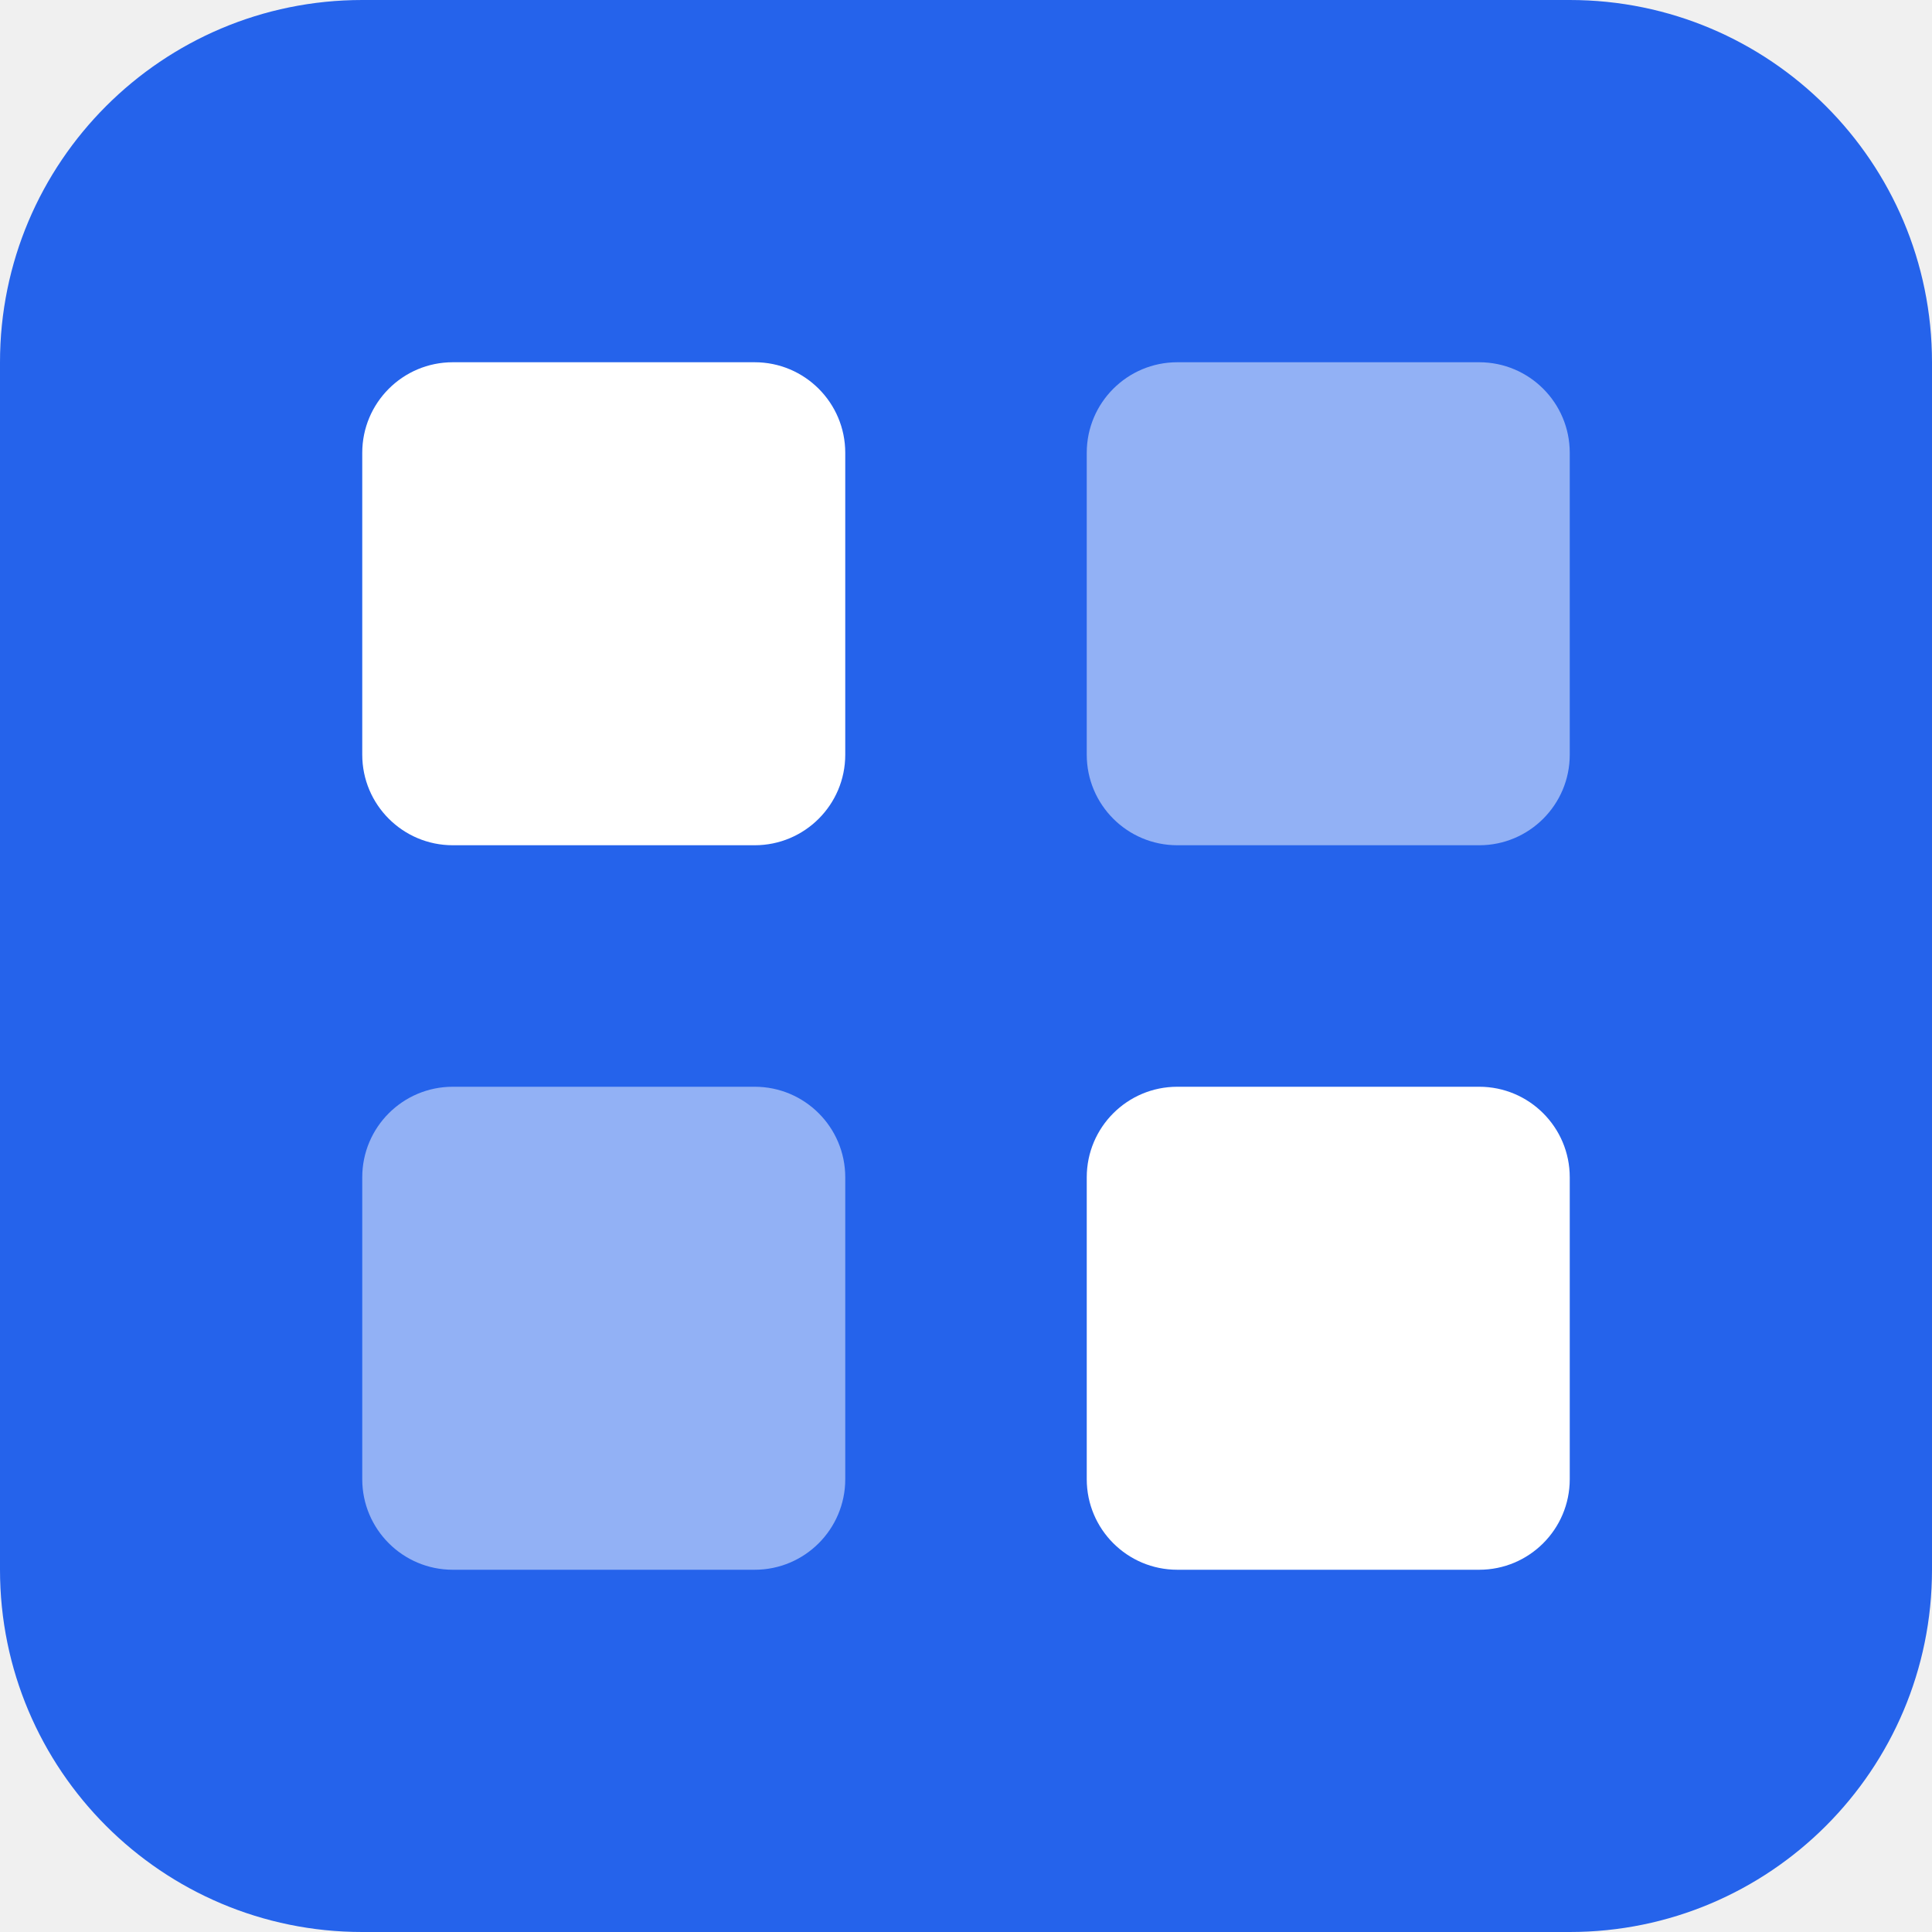
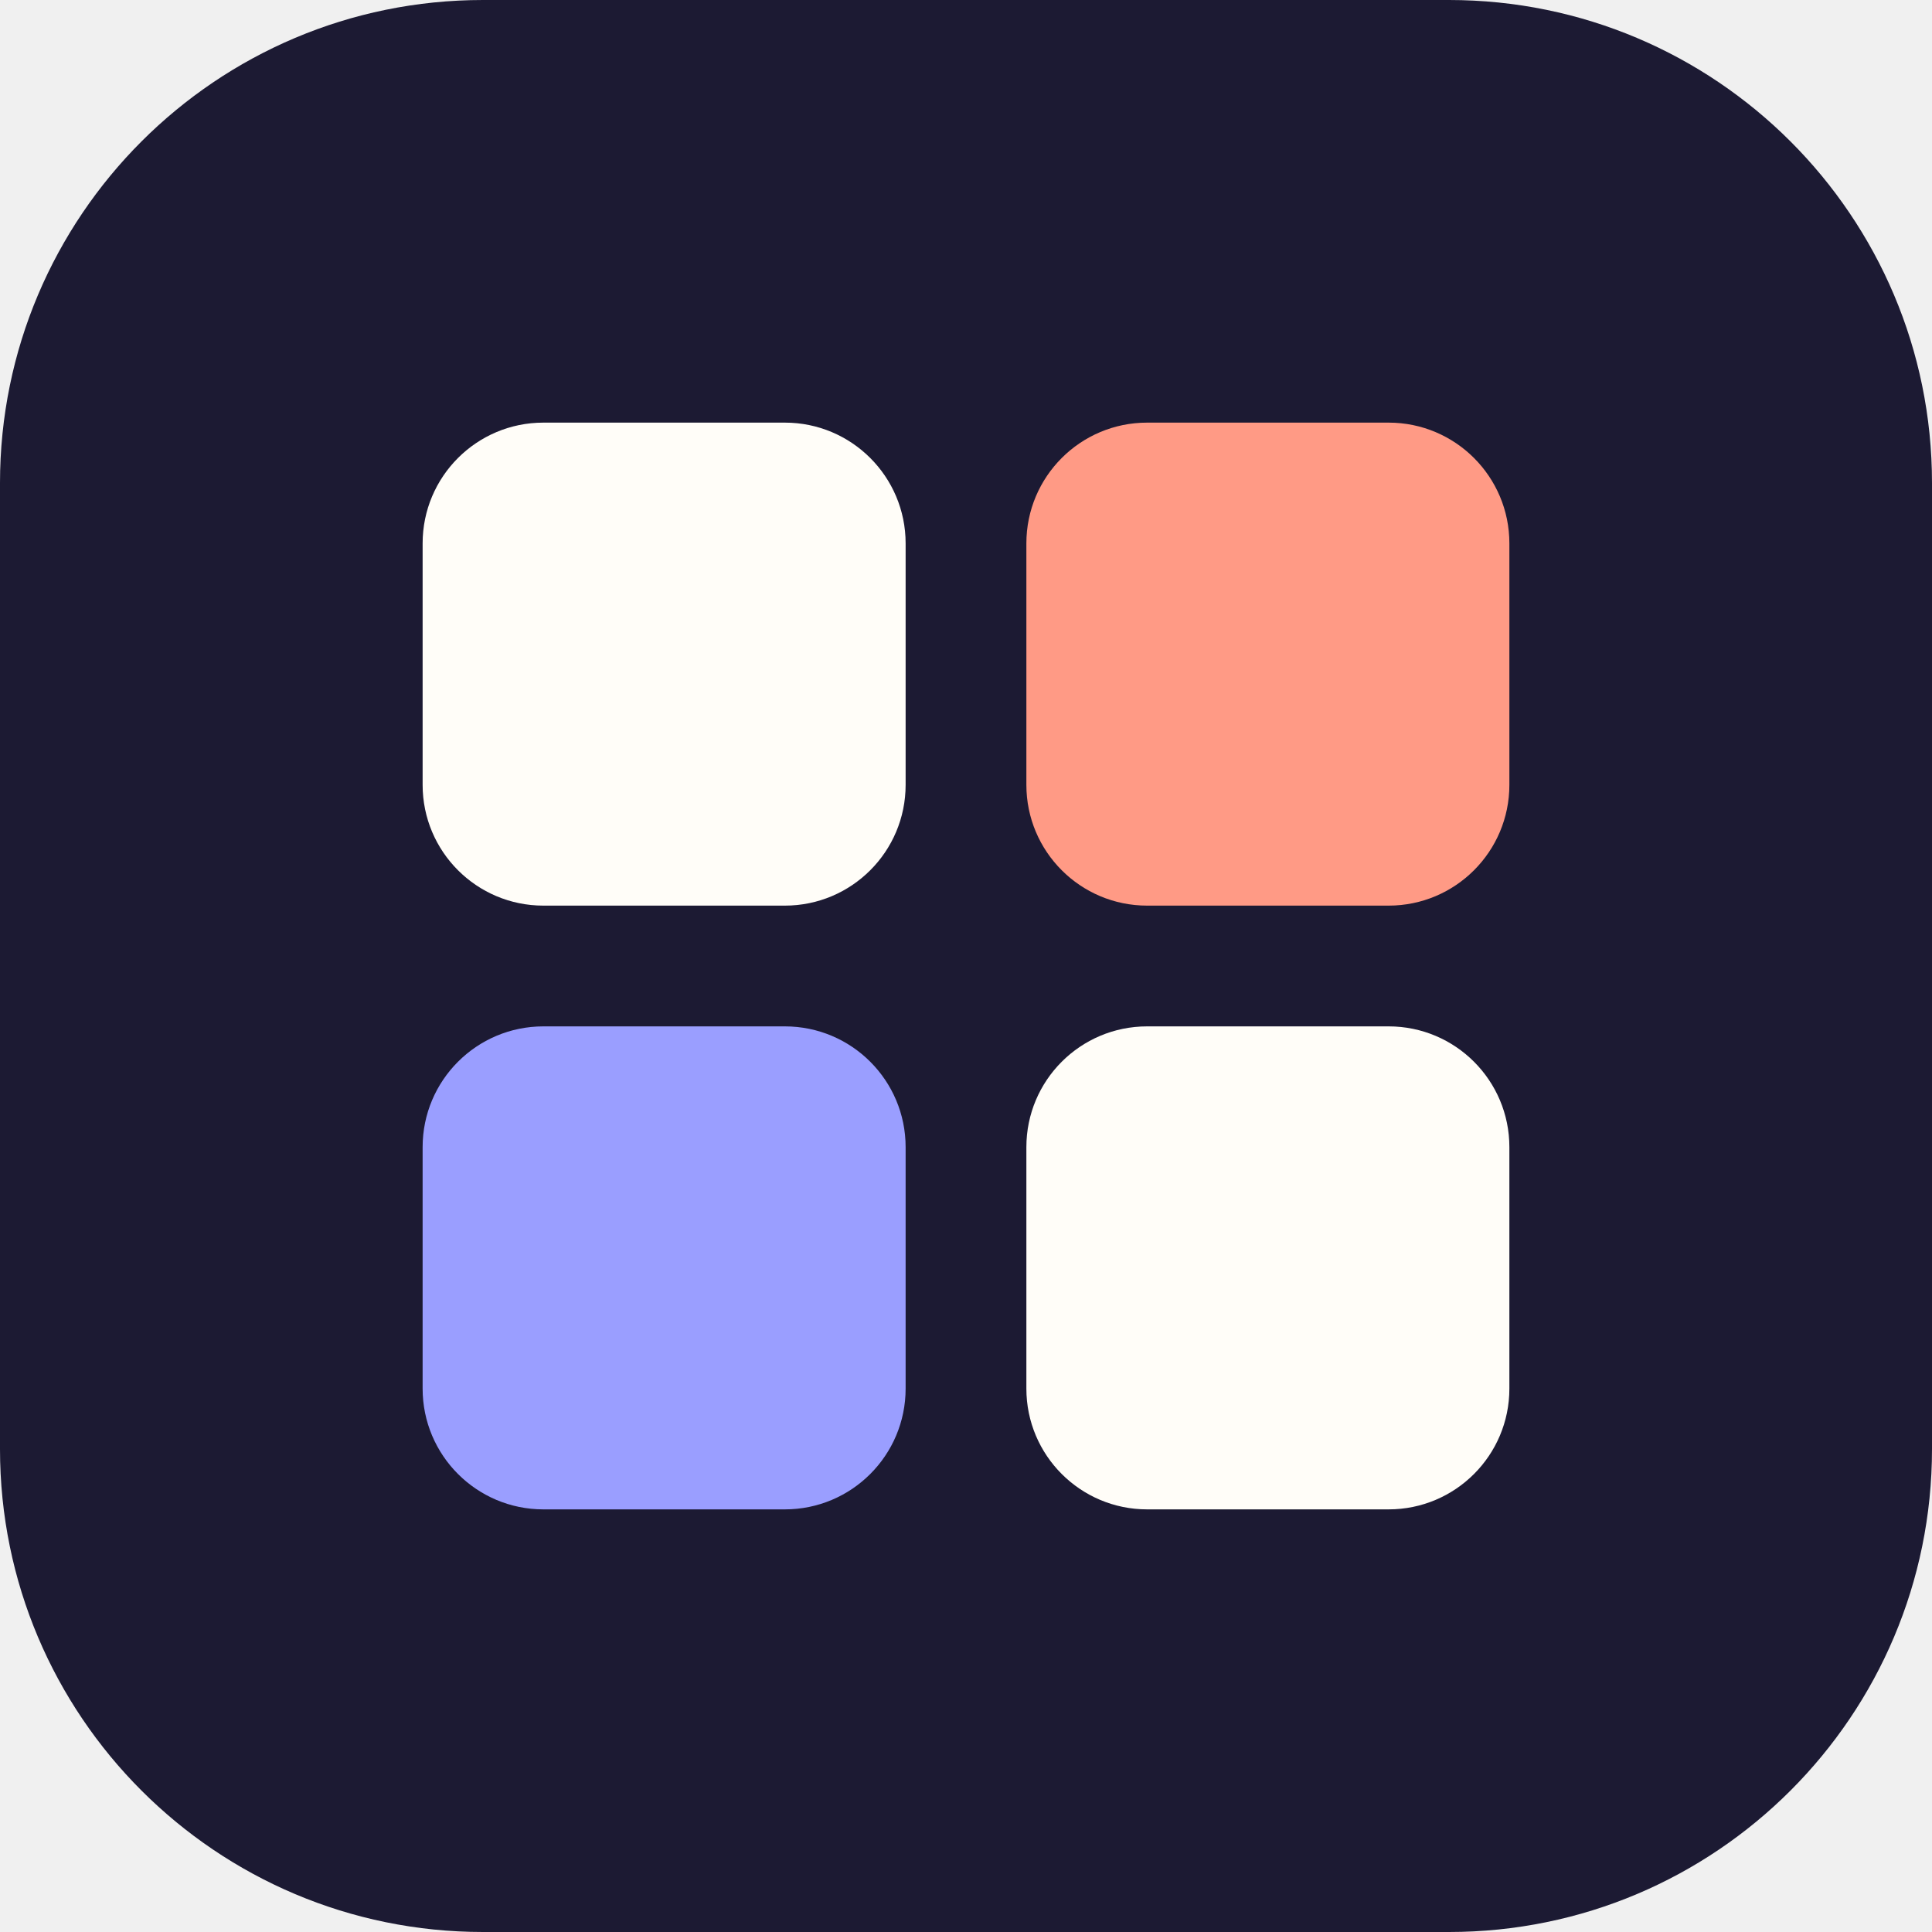
<svg xmlns="http://www.w3.org/2000/svg" viewBox="0 0 32 32">
-   <rect width="32" height="32" rx="6" fill="#2563eb" />
-   <g fill="#fff">
-     <rect x="6" y="6" width="8" height="8" rx="1.5" />
-     <rect x="18" y="6" width="8" height="8" rx="1.5" opacity=".5" />
-     <rect x="6" y="18" width="8" height="8" rx="1.5" opacity=".5" />
-     <rect x="18" y="18" width="8" height="8" rx="1.5" />
-   </g>
+   <rect width="32" height="32" rx="8" fill="#1c1a33" />
+   <rect x="7" y="7" width="8" height="8" rx="2" fill="#fffdf8" />
+   <rect x="17" y="7" width="8" height="8" rx="2" fill="#ff9a85" />
+   <rect x="7" y="17" width="8" height="8" rx="2" fill="#9a9eff" />
+   <rect x="17" y="17" width="8" height="8" rx="2" fill="#fffdf8" />
</svg>
